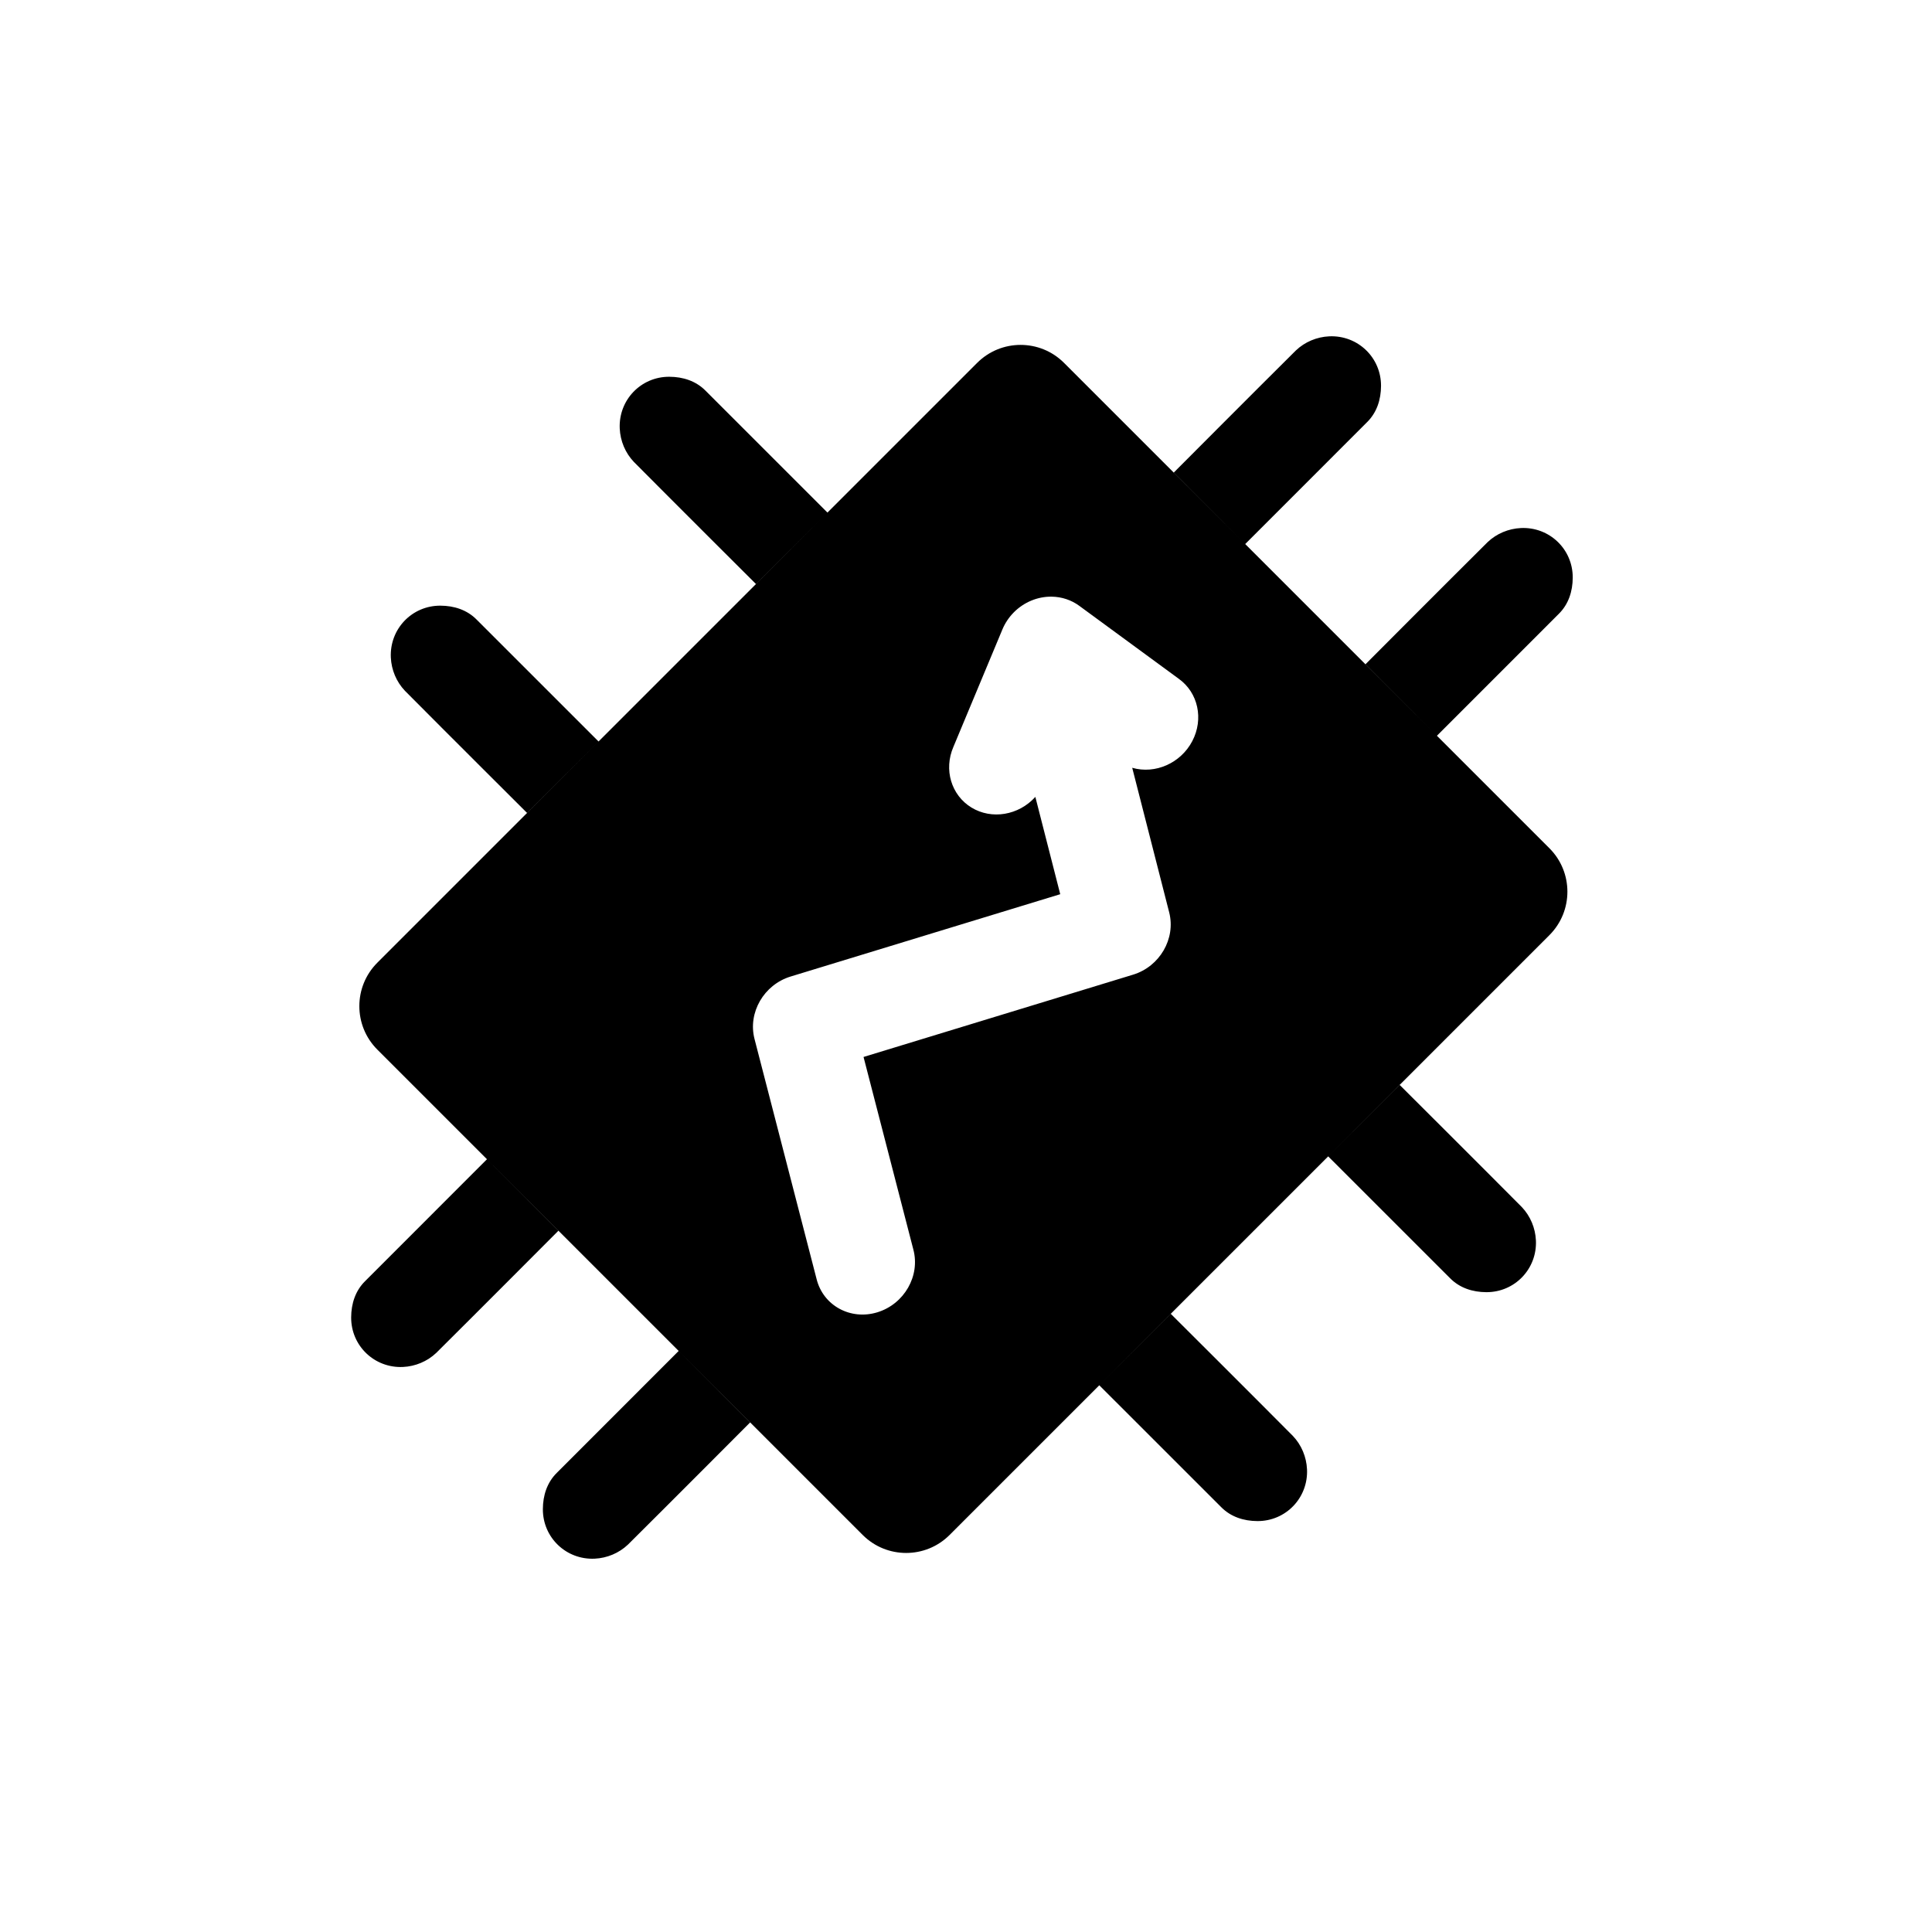
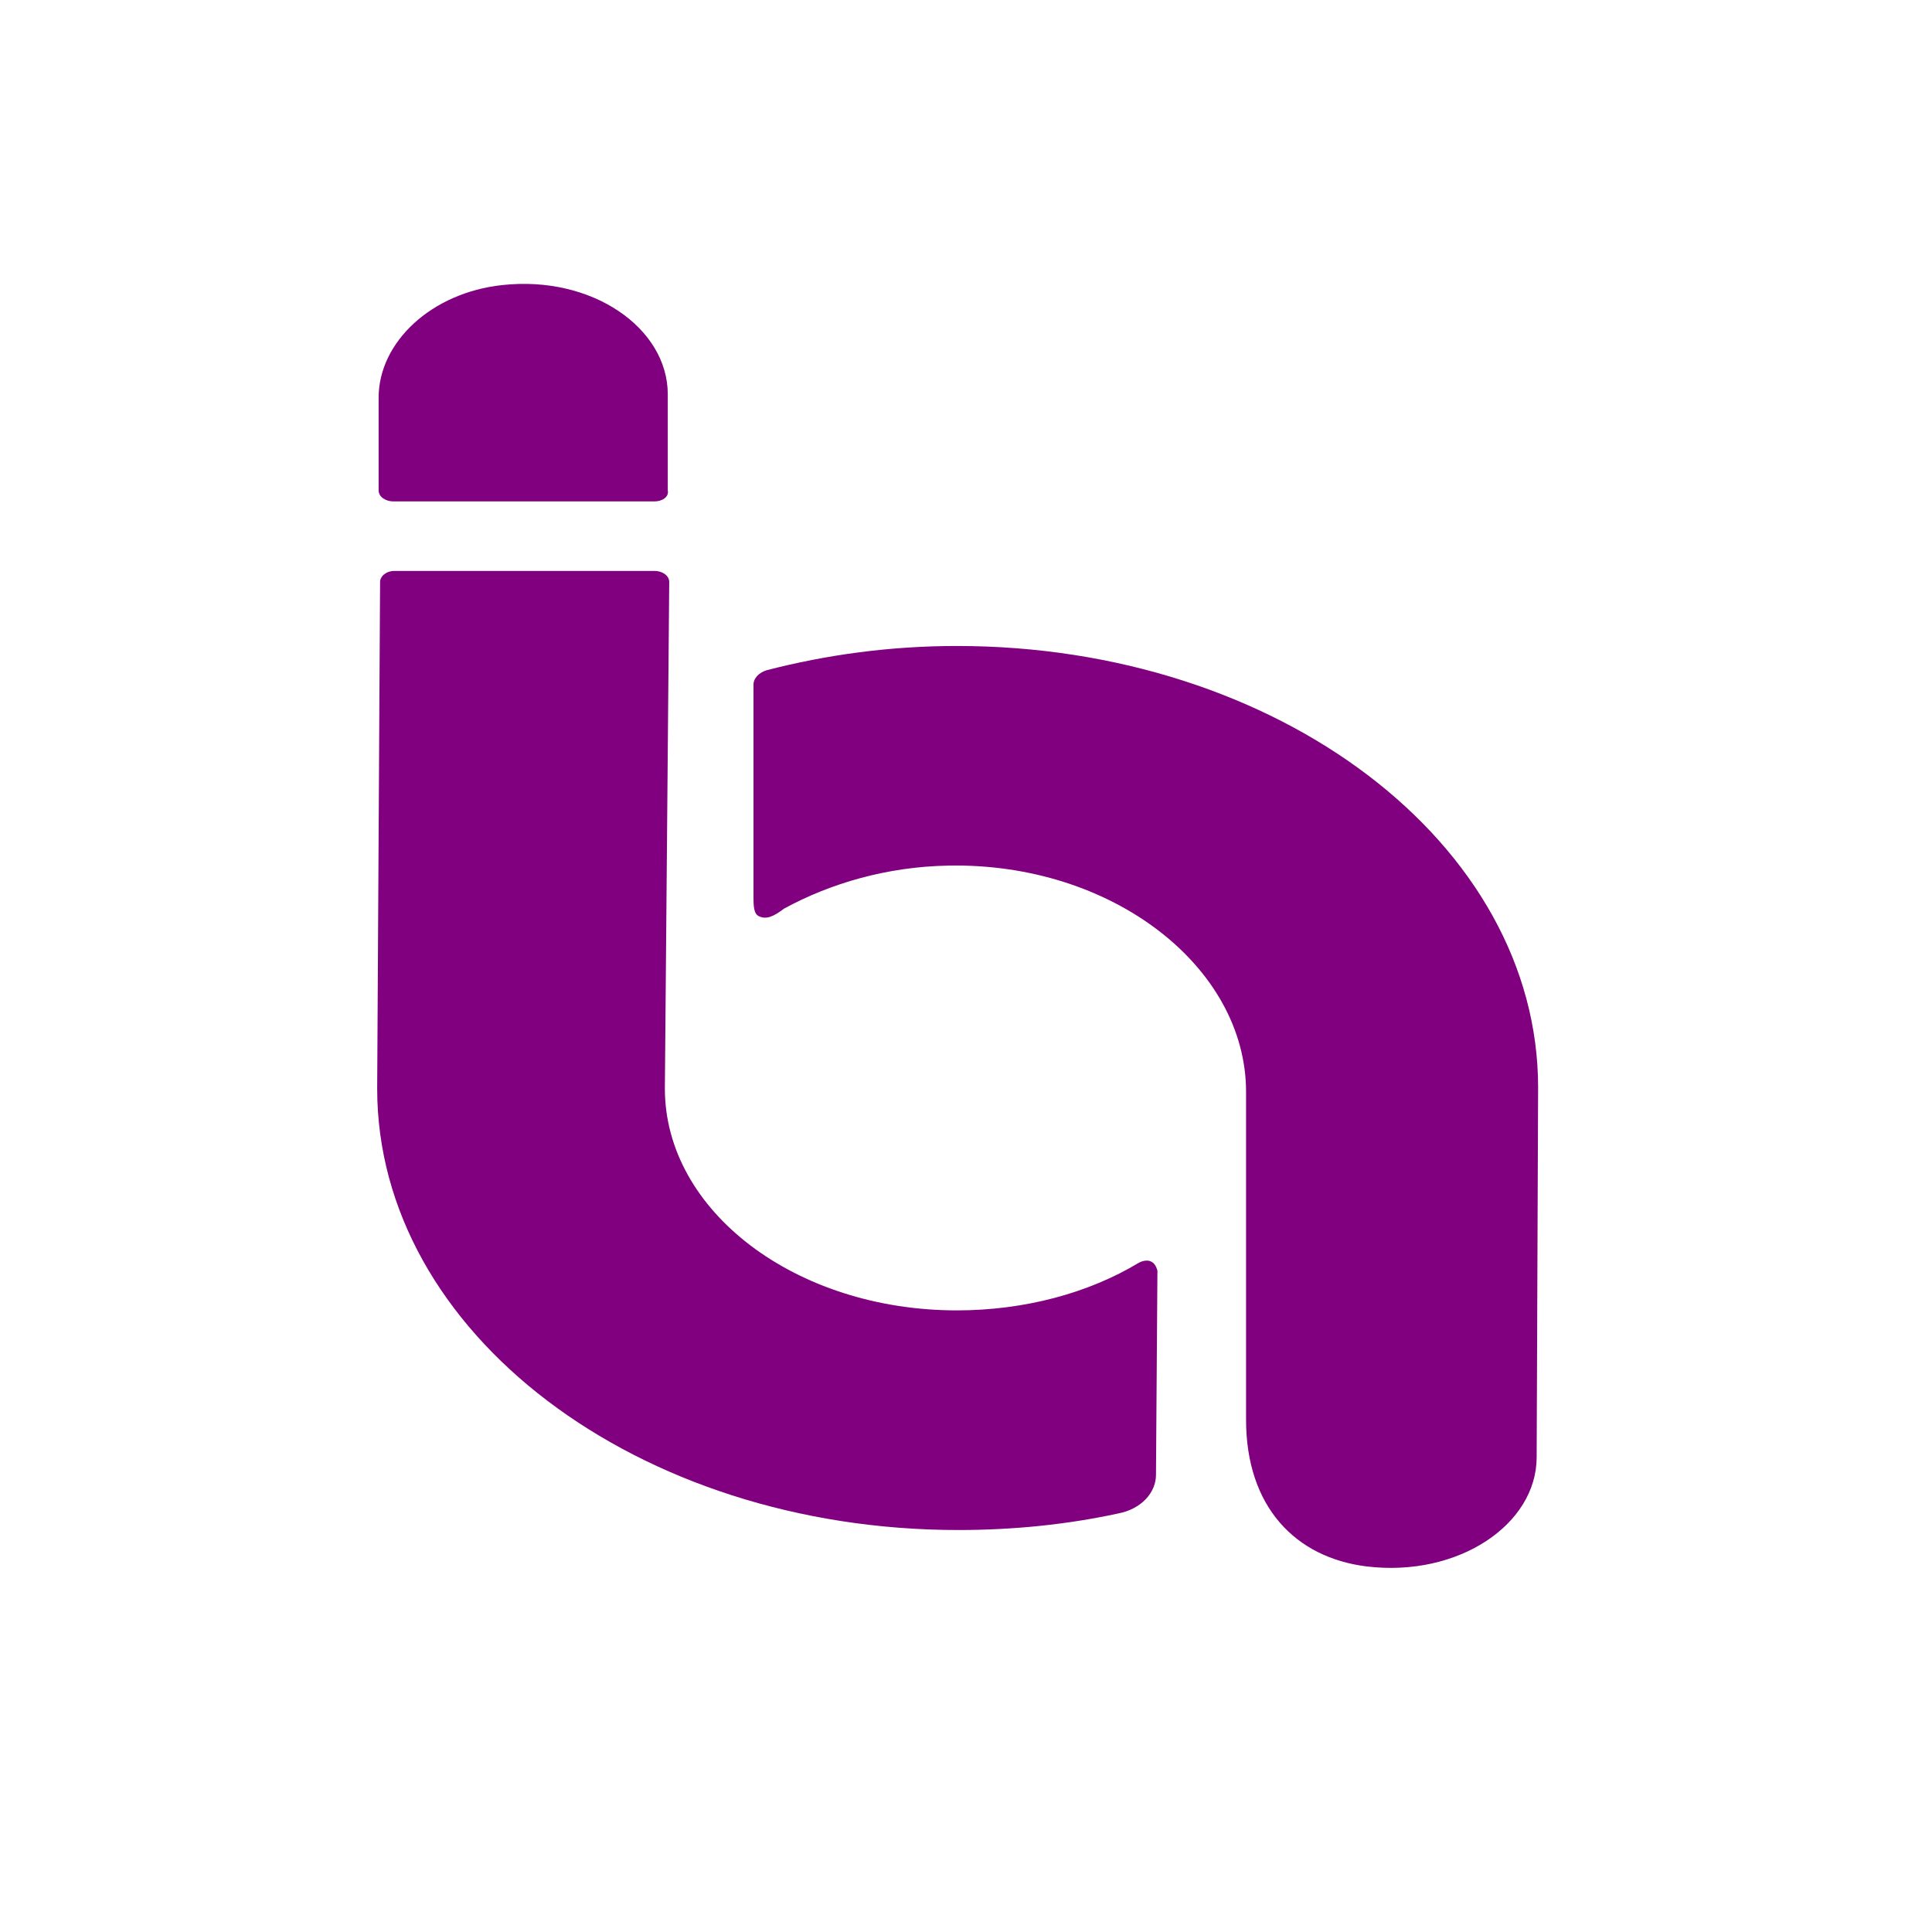
- <svg xmlns="http://www.w3.org/2000/svg" width="320" height="320" version="1.1" viewBox="0 0 320 320">
-   <g stroke-width="28" />
-   <g shape-rendering="auto">
-     <path d="m66.992 102.83c-1.492 1.558-2.366 3.71-2.258 6.071 0.096 2.045 0.913 4.02 2.337 5.518 6.805 6.856 20.223 20.223 20.223 20.223l11.844-11.83s-12.973-12.961-20.176-20.171c-1.604-1.633-3.75-2.314-6.012-2.324-2.358-0.011-4.467 0.954-5.959 2.512zm32.147 19.983-36.639 36.639c-3.975 3.976-3.975 10.421 0 14.397l80.387 80.387c3.976 3.976 10.422 3.976 14.398 0l99.345-99.345c3.975-3.976 3.975-10.422-6.7e-4 -14.398l-18.63-18.628-61.758-61.758c-3.976-3.975-10.421-3.975-14.397 0l-24.791 24.791zm37.914-37.914s-12.973-12.961-20.176-20.171c-1.604-1.633-3.75-2.314-6.012-2.324-4.717-0.023-8.434 3.862-8.217 8.583 0.096 2.045 0.913 4.02 2.337 5.518 6.805 6.856 20.223 20.223 20.223 20.223zm69.193 5.213s12.961-12.973 20.171-20.176c1.633-1.604 2.314-3.75 2.324-6.012 0.022-4.717-3.862-8.434-8.583-8.217-2.045 0.096-4.02 0.913-5.518 2.337-6.856 6.805-20.223 20.223-20.223 20.223zm31.753 31.753s12.961-12.973 20.171-20.176c1.633-1.604 2.314-3.75 2.324-6.012 0.022-4.717-3.862-8.434-8.583-8.217-2.045 0.096-4.02 0.913-5.518 2.337-6.856 6.805-20.223 20.223-20.223 20.223zm-18.009 69.667s12.973 12.961 20.178 20.169c1.604 1.632 3.75 2.314 6.012 2.324 4.717 0.022 8.434-3.861 8.217-8.583l-2e-3 2e-3c-0.096-2.045-0.914-4.021-2.338-5.519-6.805-6.856-20.222-20.222-20.222-20.222l-11.844 11.83zm-37.914 37.914s12.973 12.961 20.178 20.169c1.604 1.632 3.75 2.314 6.012 2.324 4.717 0.023 8.434-3.861 8.217-8.583h-2e-3c-0.096-2.045-0.913-4.021-2.337-5.518-6.805-6.856-20.223-20.223-20.223-20.223l-11.844 11.83zm-69.667-5.687s-12.961 12.973-20.169 20.178c-1.632 1.604-2.314 3.75-2.324 6.012-0.023 4.717 3.861 8.434 8.583 8.217h-0.002c2.045-0.096 4.02-0.913 5.518-2.337 6.856-6.805 20.223-20.223 20.223-20.223zm-31.753-31.753s-12.961 12.973-20.169 20.178c-1.632 1.604-2.314 3.75-2.324 6.012-0.023 4.717 3.861 8.434 8.583 8.217h-0.002c2.045-0.096 4.02-0.913 5.518-2.337 6.856-6.805 20.223-20.223 20.223-20.223zm87.237-90.554c1.679-1.706 3.967-2.66 6.297-2.626 1.663 0.024 3.253 0.55 4.562 1.51l16.499 12.1c3.201 2.297 4.144 6.659 2.231 10.312-1.914 3.653-6.123 5.524-9.951 4.423l6.124 23.948c1.113 4.352-1.564 8.968-5.983 10.317l-44.642 13.631 8.246 31.883c1.173 4.37-1.502 9.044-5.955 10.407-4.453 1.363-8.976-1.111-10.068-5.505l-10.282-39.769c-1.127-4.356 1.549-8.985 5.976-10.338l44.661-13.637-4.122-16.118c-2.763 3.064-7.234 3.808-10.586 1.762-3.353-2.047-4.614-6.29-2.986-10.047l8.117-19.454c0.433-1.038 1.067-1.989 1.862-2.797z" color="#000000" color-rendering="auto" fill-rule="evenodd" image-rendering="auto" solid-color="#000000" style="isolation:auto;mix-blend-mode:normal;text-decoration-color:#000000;text-decoration-line:none;text-decoration-style:solid;text-indent:0;text-transform:none;white-space:normal" />
+ <svg xmlns="http://www.w3.org/2000/svg" width="320" height="320" version="1.1" viewBox="0 0 320 320" id="svg183">
+   <defs id="defs187" />
+   <g stroke-width="28" id="g177" />
+   <g id="Layer_2" style="fill:#800080" transform="matrix(2.406602,0,0,1.828014,-565.6511,-489.4861)">
+     <g id="g147" style="fill:#800080">
+       <path class="st0" d="m 313.4,382.2 c -3.4,2.7 -7.8,4.3 -12.5,4.3 -11.1,0 -20.1,-9 -20.1,-20.1 l 0.3,-45.9 c 0,-0.6 -0.5,-1 -1,-1 h -17.9 c -0.6,0 -1,0.5 -1,1 l -0.2,45.9 c 0,22.1 17.9,40 40,40 3.8,0 7.5,-0.5 11,-1.5 1.6,-0.4 2.6,-1.9 2.6,-3.5 l 0.1,-18.5 c 0,0 -0.1,-0.6 -0.4,-0.8 -0.4,-0.3 -0.9,0.1 -0.9,0.1 z" id="path143" style="fill:#800080" />
+       <path class="st0" d="m 286.9,349 c 0,0.8 0,1.6 0.4,1.8 0.5,0.3 1,0 1.7,-0.7 3.2,-2.3 7.1,-3.8 11.3,-3.9 11.3,-0.3 20.5,9.2 20.5,20.5 v 29.7 c 0,7.9 3.4,12.5 8.3,13.3 6.3,1 11.7,-3.8 11.7,-9.9 l 0.1,-33.5 c 0,-22.1 -17.9,-40 -40,-40 -4.6,0 -9,0.8 -13.1,2.2 -0.5,0.2 -0.9,0.7 -0.9,1.3 z" id="path145" style="fill:#800080" />
+     </g>
+     <path class="st0" d="m 280.1,313.2 h -18 c -0.5,0 -1,-0.4 -1,-1 v -8.4 c 0,-5 3.6,-9.5 8.5,-10.2 6.2,-0.9 11.4,3.9 11.4,9.9 v 8.7 c 0.1,0.6 -0.4,1 -0.9,1 z" id="path149" style="fill:#800080" />
  </g>
</svg>
